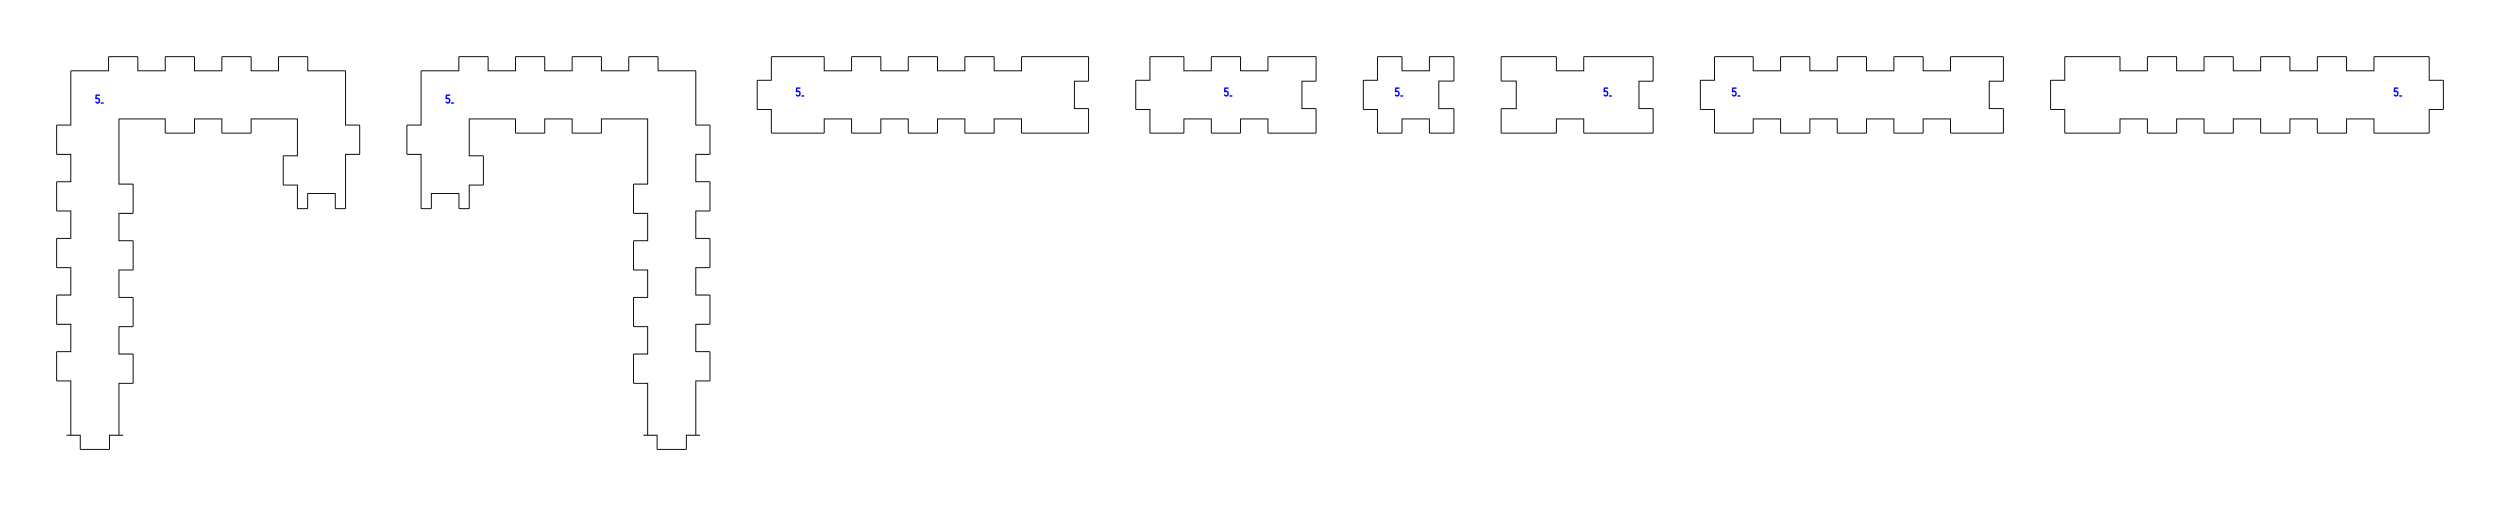
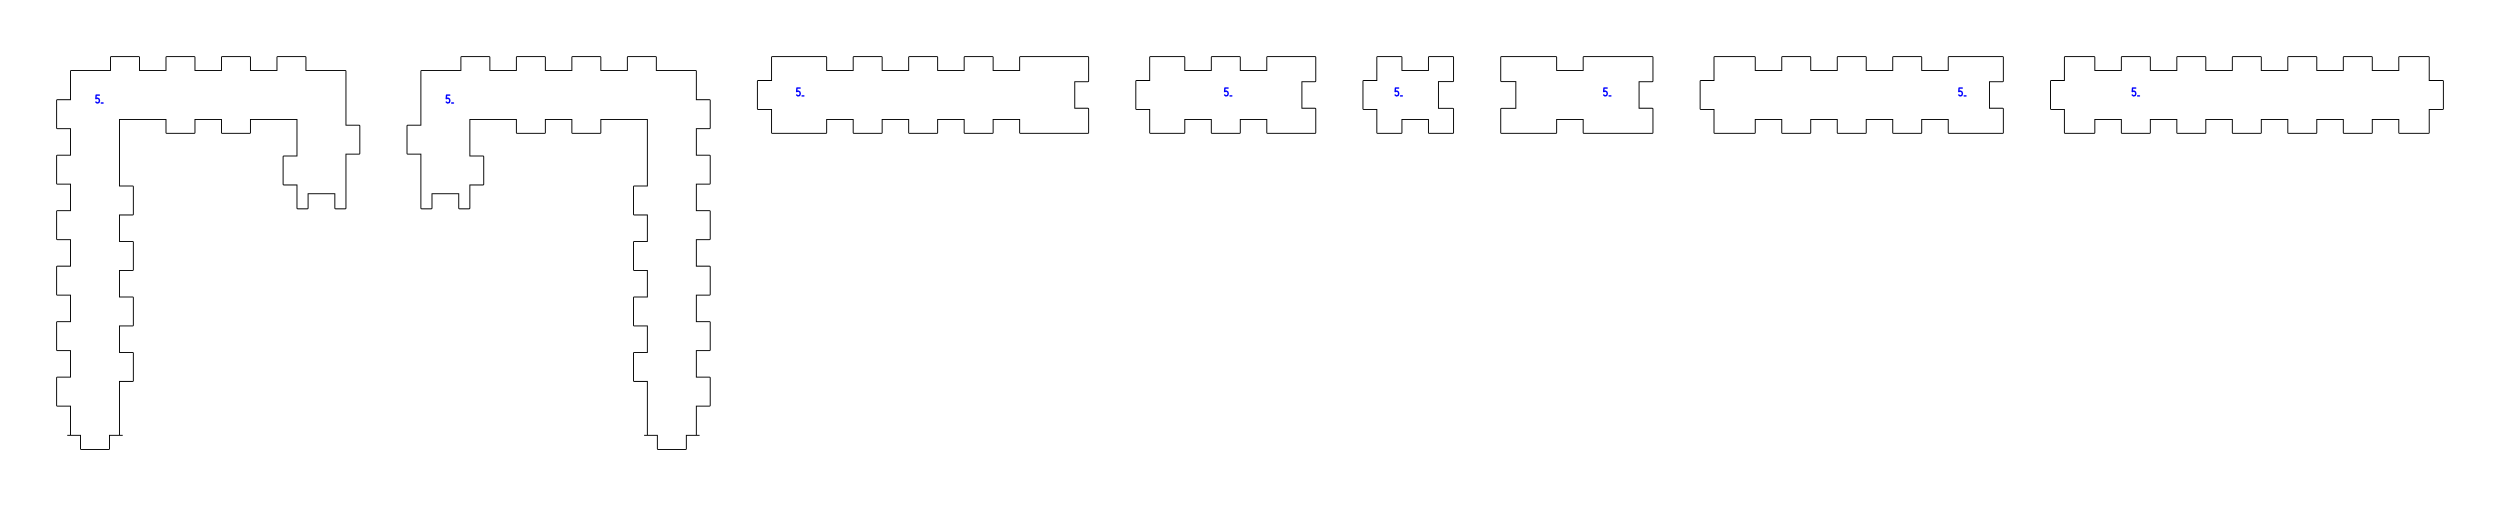
- <svg xmlns="http://www.w3.org/2000/svg" width="529.60mm" height="107.20mm" viewBox="0 0 529.60 107.20">
+ <svg xmlns="http://www.w3.org/2000/svg" width="529.84mm" height="107.26mm" viewBox="0 0 529.84 107.26">
  <g transform="translate(12.000,12.000)">
    <g transform="translate(-10.000,-10.000)">
-       <path d="M 13.100 90.200 H 12.100 H 15.000 V 93.100 C 15.000 93.155 15.045 93.200 15.100 93.200 H 21.100 C 21.155 93.200 21.200 93.155 21.200 93.100 V 90.200 H 24.100 H 23.100 C 23.155 90.200 23.200 90.155 23.200 90.100 V 79.200 H 26.100 C 26.155 79.200 26.200 79.155 26.200 79.100 V 73.100 C 26.200 73.045 26.155 73.000 26.100 73.000 H 23.200 V 67.200 H 26.100 C 26.155 67.200 26.200 67.155 26.200 67.100 V 61.100 C 26.200 61.045 26.155 61.000 26.100 61.000 H 23.200 V 55.200 H 26.100 C 26.155 55.200 26.200 55.155 26.200 55.100 V 49.100 C 26.200 49.045 26.155 49.000 26.100 49.000 H 23.200 V 43.200 H 26.100 C 26.155 43.200 26.200 43.155 26.200 43.100 V 37.100 C 26.200 37.045 26.155 37.000 26.100 37.000 H 23.200 V 26.100 V 23.200 H 26.100 H 33.000 V 26.100 C 33.000 26.155 33.045 26.200 33.100 26.200 H 39.100 C 39.155 26.200 39.200 26.155 39.200 26.100 V 23.200 H 45.000 V 26.100 C 45.000 26.155 45.045 26.200 45.100 26.200 H 51.100 C 51.155 26.200 51.200 26.155 51.200 26.100 V 23.200 H 58.100 H 61.000 V 26.100 V 31.000 H 58.100 C 58.045 31.000 58.000 31.045 58.000 31.100 V 37.100 C 58.000 37.155 58.045 37.200 58.100 37.200 H 61.000 V 42.100 C 61.000 42.155 61.045 42.200 61.100 42.200 H 63.075 C 63.130 42.200 63.175 42.155 63.175 42.100 V 41.900 V 39.000 H 66.075 H 66.125 H 69.025 V 41.900 V 42.100 C 69.025 42.155 69.070 42.200 69.125 42.200 H 71.100 C 71.155 42.200 71.200 42.155 71.200 42.100 V 30.700 H 74.100 C 74.155 30.700 74.200 30.655 74.200 30.600 V 24.600 C 74.200 24.545 74.155 24.500 74.100 24.500 H 71.200 V 13.100 C 71.200 13.045 71.155 13.000 71.100 13.000 H 63.200 V 10.100 C 63.200 10.045 63.155 10.000 63.100 10.000 H 57.100 C 57.045 10.000 57.000 10.045 57.000 10.100 V 13.000 H 51.200 V 10.100 C 51.200 10.045 51.155 10.000 51.100 10.000 H 45.100 C 45.045 10.000 45.000 10.045 45.000 10.100 V 13.000 H 39.200 V 10.100 C 39.200 10.045 39.155 10.000 39.100 10.000 H 33.100 C 33.045 10.000 33.000 10.045 33.000 10.100 V 13.000 H 27.200 V 10.100 C 27.200 10.045 27.155 10.000 27.100 10.000 H 21.100 C 21.045 10.000 21.000 10.045 21.000 10.100 V 13.000 H 13.100 C 13.045 13.000 13.000 13.045 13.000 13.100 V 24.500 H 10.100 C 10.045 24.500 10.000 24.545 10.000 24.600 V 30.600 C 10.000 30.655 10.045 30.700 10.100 30.700 H 13.000 V 36.500 H 10.100 C 10.045 36.500 10.000 36.545 10.000 36.600 V 42.600 C 10.000 42.655 10.045 42.700 10.100 42.700 H 13.000 V 48.500 H 10.100 C 10.045 48.500 10.000 48.545 10.000 48.600 V 54.600 C 10.000 54.655 10.045 54.700 10.100 54.700 H 13.000 V 60.500 H 10.100 C 10.045 60.500 10.000 60.545 10.000 60.600 V 66.600 C 10.000 66.655 10.045 66.700 10.100 66.700 H 13.000 V 72.500 H 10.100 C 10.045 72.500 10.000 72.545 10.000 72.600 V 78.600 C 10.000 78.655 10.045 78.700 10.100 78.700 H 13.000 V 90.100 C 13.000 90.155 13.045 90.200 13.100 90.200 Z" fill="none" stroke="#000000" stroke-width="0.2" />
+       <path d="M 13.070 90.260 H 12.250 H 15.060 V 93.070 V 93.130 C 15.060 93.202 15.118 93.260 15.190 93.260 H 21.070 C 21.142 93.260 21.200 93.202 21.200 93.130 V 93.070 V 90.260 H 24.010 H 23.190 C 23.262 90.260 23.320 90.202 23.320 90.130 V 78.840 H 26.130 C 26.202 78.840 26.260 78.782 26.260 78.710 V 72.830 C 26.260 72.758 26.202 72.700 26.130 72.700 H 23.320 V 67.080 H 26.130 C 26.202 67.080 26.260 67.022 26.260 66.950 V 61.070 C 26.260 60.998 26.202 60.940 26.130 60.940 H 23.320 V 55.320 H 26.130 C 26.202 55.320 26.260 55.262 26.260 55.190 V 49.310 C 26.260 49.238 26.202 49.180 26.130 49.180 H 23.320 V 43.560 H 26.130 C 26.202 43.560 26.260 43.502 26.260 43.430 V 37.550 C 26.260 37.478 26.202 37.420 26.130 37.420 H 23.320 V 26.130 V 23.320 H 26.130 H 33.180 V 26.130 C 33.180 26.202 33.238 26.260 33.310 26.260 H 39.190 C 39.262 26.260 39.320 26.202 39.320 26.130 V 23.320 H 44.940 V 26.130 C 44.940 26.202 44.998 26.260 45.070 26.260 H 50.950 C 51.022 26.260 51.080 26.202 51.080 26.130 V 23.320 H 58.130 H 60.940 V 26.130 V 31.060 H 58.130 C 58.058 31.060 58.000 31.118 58.000 31.190 V 37.070 C 58.000 37.142 58.058 37.200 58.130 37.200 H 60.940 V 42.130 C 60.940 42.202 60.998 42.260 61.070 42.260 H 63.165 C 63.237 42.260 63.295 42.202 63.295 42.130 V 41.870 V 39.060 H 66.105 H 66.155 H 68.965 V 41.870 V 42.130 C 68.965 42.202 69.023 42.260 69.095 42.260 H 71.190 C 71.262 42.260 71.320 42.202 71.320 42.130 V 30.670 H 74.130 C 74.202 30.670 74.260 30.612 74.260 30.540 V 24.660 C 74.260 24.588 74.202 24.530 74.130 24.530 H 71.320 V 13.070 C 71.320 12.998 71.262 12.940 71.190 12.940 H 62.840 V 10.130 C 62.840 10.058 62.782 10.000 62.710 10.000 H 56.830 C 56.758 10.000 56.700 10.058 56.700 10.130 V 12.940 H 51.080 V 10.130 C 51.080 10.058 51.022 10.000 50.950 10.000 H 45.070 C 44.998 10.000 44.940 10.058 44.940 10.130 V 12.940 H 39.320 V 10.130 C 39.320 10.058 39.262 10.000 39.190 10.000 H 33.310 C 33.238 10.000 33.180 10.058 33.180 10.130 V 12.940 H 27.560 V 10.130 C 27.560 10.058 27.502 10.000 27.430 10.000 H 21.550 C 21.478 10.000 21.420 10.058 21.420 10.130 V 12.940 H 13.070 C 12.998 12.940 12.940 12.998 12.940 13.070 V 19.130 H 10.130 C 10.058 19.130 10.000 19.188 10.000 19.260 V 25.140 C 10.000 25.212 10.058 25.270 10.130 25.270 H 12.940 V 30.890 H 10.130 C 10.058 30.890 10.000 30.948 10.000 31.020 V 36.900 C 10.000 36.972 10.058 37.030 10.130 37.030 H 12.940 V 42.650 H 10.130 C 10.058 42.650 10.000 42.708 10.000 42.780 V 48.660 C 10.000 48.732 10.058 48.790 10.130 48.790 H 12.940 V 54.410 H 10.130 C 10.058 54.410 10.000 54.468 10.000 54.540 V 60.420 C 10.000 60.492 10.058 60.550 10.130 60.550 H 12.940 V 66.170 H 10.130 C 10.058 66.170 10.000 66.228 10.000 66.300 V 72.180 C 10.000 72.252 10.058 72.310 10.130 72.310 H 12.940 V 77.930 H 10.130 C 10.058 77.930 10.000 77.988 10.000 78.060 V 83.940 C 10.000 84.012 10.058 84.070 10.130 84.070 H 12.940 V 90.130 C 12.940 90.202 12.998 90.260 13.070 90.260 Z" fill="none" stroke="#000000" stroke-width="0.2" />
    </g>
    <g transform="translate(8.17,9.83)">
      <polyline points="0.88,-1.67 0.21,-1.67 0.15,-0.92 0.52,-1.03 0.83,-0.83 0.91,-0.47 0.78,-0.10 0.41,0.00 0.15,-0.20" fill="none" stroke="#0000ff" stroke-width="0.3" stroke-linecap="round" stroke-linejoin="round" />
      <polyline points="1.30,0.00 1.67,0.00" fill="none" stroke="#0000ff" stroke-width="0.3" stroke-linecap="round" stroke-linejoin="round" />
    </g>
  </g>
-   <g transform="translate(86.200,12.000)">
-     <g transform="translate(-75.700,-10.000)">
-       <path d="M 136.800 90.200 H 137.800 H 134.900 V 93.100 C 134.900 93.155 134.855 93.200 134.800 93.200 H 128.800 C 128.745 93.200 128.700 93.155 128.700 93.100 V 90.200 H 125.800 H 126.800 C 126.745 90.200 126.700 90.155 126.700 90.100 V 79.200 H 123.800 C 123.745 79.200 123.700 79.155 123.700 79.100 V 73.100 C 123.700 73.045 123.745 73.000 123.800 73.000 H 126.700 V 67.200 H 123.800 C 123.745 67.200 123.700 67.155 123.700 67.100 V 61.100 C 123.700 61.045 123.745 61.000 123.800 61.000 H 126.700 V 55.200 H 123.800 C 123.745 55.200 123.700 55.155 123.700 55.100 V 49.100 C 123.700 49.045 123.745 49.000 123.800 49.000 H 126.700 V 43.200 H 123.800 C 123.745 43.200 123.700 43.155 123.700 43.100 V 37.100 C 123.700 37.045 123.745 37.000 123.800 37.000 H 126.700 V 26.100 V 23.200 H 123.800 H 116.900 V 26.100 C 116.900 26.155 116.855 26.200 116.800 26.200 H 110.800 C 110.745 26.200 110.700 26.155 110.700 26.100 V 23.200 H 104.900 V 26.100 C 104.900 26.155 104.855 26.200 104.800 26.200 H 98.800 C 98.745 26.200 98.700 26.155 98.700 26.100 V 23.200 H 91.800 H 88.900 V 26.100 V 31.000 H 91.800 C 91.855 31.000 91.900 31.045 91.900 31.100 V 37.100 C 91.900 37.155 91.855 37.200 91.800 37.200 H 88.900 V 42.100 C 88.900 42.155 88.855 42.200 88.800 42.200 H 86.825 C 86.770 42.200 86.725 42.155 86.725 42.100 V 41.900 V 39.000 H 83.825 H 83.775 H 80.875 V 41.900 V 42.100 C 80.875 42.155 80.830 42.200 80.775 42.200 H 78.800 C 78.745 42.200 78.700 42.155 78.700 42.100 V 30.700 H 75.800 C 75.745 30.700 75.700 30.655 75.700 30.600 V 24.600 C 75.700 24.545 75.745 24.500 75.800 24.500 H 78.700 V 13.100 C 78.700 13.045 78.745 13.000 78.800 13.000 H 86.700 V 10.100 C 86.700 10.045 86.745 10.000 86.800 10.000 H 92.800 C 92.855 10.000 92.900 10.045 92.900 10.100 V 13.000 H 98.700 V 10.100 C 98.700 10.045 98.745 10.000 98.800 10.000 H 104.800 C 104.855 10.000 104.900 10.045 104.900 10.100 V 13.000 H 110.700 V 10.100 C 110.700 10.045 110.745 10.000 110.800 10.000 H 116.800 C 116.855 10.000 116.900 10.045 116.900 10.100 V 13.000 H 122.700 V 10.100 C 122.700 10.045 122.745 10.000 122.800 10.000 H 128.800 C 128.855 10.000 128.900 10.045 128.900 10.100 V 13.000 H 136.800 C 136.855 13.000 136.900 13.045 136.900 13.100 V 24.500 H 139.800 C 139.855 24.500 139.900 24.545 139.900 24.600 V 30.600 C 139.900 30.655 139.855 30.700 139.800 30.700 H 136.900 V 36.500 H 139.800 C 139.855 36.500 139.900 36.545 139.900 36.600 V 42.600 C 139.900 42.655 139.855 42.700 139.800 42.700 H 136.900 V 48.500 H 139.800 C 139.855 48.500 139.900 48.545 139.900 48.600 V 54.600 C 139.900 54.655 139.855 54.700 139.800 54.700 H 136.900 V 60.500 H 139.800 C 139.855 60.500 139.900 60.545 139.900 60.600 V 66.600 C 139.900 66.655 139.855 66.700 139.800 66.700 H 136.900 V 72.500 H 139.800 C 139.855 72.500 139.900 72.545 139.900 72.600 V 78.600 C 139.900 78.655 139.855 78.700 139.800 78.700 H 136.900 V 90.100 C 136.900 90.155 136.855 90.200 136.800 90.200 Z" fill="none" stroke="#000000" stroke-width="0.2" />
+   <g transform="translate(86.260,12.000)">
+     <g transform="translate(-75.730,-10.000)">
+       <path d="M 136.920 90.260 H 137.740 H 134.930 V 93.070 V 93.130 C 134.930 93.202 134.872 93.260 134.800 93.260 H 128.920 C 128.848 93.260 128.790 93.202 128.790 93.130 V 93.070 V 90.260 H 125.980 H 126.800 C 126.728 90.260 126.670 90.202 126.670 90.130 V 78.840 H 123.860 C 123.788 78.840 123.730 78.782 123.730 78.710 V 72.830 C 123.730 72.758 123.788 72.700 123.860 72.700 H 126.670 V 67.080 H 123.860 C 123.788 67.080 123.730 67.022 123.730 66.950 V 61.070 C 123.730 60.998 123.788 60.940 123.860 60.940 H 126.670 V 55.320 H 123.860 C 123.788 55.320 123.730 55.262 123.730 55.190 V 49.310 C 123.730 49.238 123.788 49.180 123.860 49.180 H 126.670 V 43.560 H 123.860 C 123.788 43.560 123.730 43.502 123.730 43.430 V 37.550 C 123.730 37.478 123.788 37.420 123.860 37.420 H 126.670 V 26.130 V 23.320 H 123.860 H 116.810 V 26.130 C 116.810 26.202 116.752 26.260 116.680 26.260 H 110.800 C 110.728 26.260 110.670 26.202 110.670 26.130 V 23.320 H 105.050 V 26.130 C 105.050 26.202 104.992 26.260 104.920 26.260 H 99.040 C 98.968 26.260 98.910 26.202 98.910 26.130 V 23.320 H 91.860 H 89.050 V 26.130 V 31.060 H 91.860 C 91.932 31.060 91.990 31.118 91.990 31.190 V 37.070 C 91.990 37.142 91.932 37.200 91.860 37.200 H 89.050 V 42.130 C 89.050 42.202 88.992 42.260 88.920 42.260 H 86.825 C 86.753 42.260 86.695 42.202 86.695 42.130 V 41.870 V 39.060 H 83.885 H 83.835 H 81.025 V 41.870 V 42.130 C 81.025 42.202 80.967 42.260 80.895 42.260 H 78.800 C 78.728 42.260 78.670 42.202 78.670 42.130 V 30.670 H 75.860 C 75.788 30.670 75.730 30.612 75.730 30.540 V 24.660 C 75.730 24.588 75.788 24.530 75.860 24.530 H 78.670 V 13.070 C 78.670 12.998 78.728 12.940 78.800 12.940 H 87.150 V 10.130 C 87.150 10.058 87.208 10.000 87.280 10.000 H 93.160 C 93.232 10.000 93.290 10.058 93.290 10.130 V 12.940 H 98.910 V 10.130 C 98.910 10.058 98.968 10.000 99.040 10.000 H 104.920 C 104.992 10.000 105.050 10.058 105.050 10.130 V 12.940 H 110.670 V 10.130 C 110.670 10.058 110.728 10.000 110.800 10.000 H 116.680 C 116.752 10.000 116.810 10.058 116.810 10.130 V 12.940 H 122.430 V 10.130 C 122.430 10.058 122.488 10.000 122.560 10.000 H 128.440 C 128.512 10.000 128.570 10.058 128.570 10.130 V 12.940 H 136.920 C 136.992 12.940 137.050 12.998 137.050 13.070 V 19.130 H 139.860 C 139.932 19.130 139.990 19.188 139.990 19.260 V 25.140 C 139.990 25.212 139.932 25.270 139.860 25.270 H 137.050 V 30.890 H 139.860 C 139.932 30.890 139.990 30.948 139.990 31.020 V 36.900 C 139.990 36.972 139.932 37.030 139.860 37.030 H 137.050 V 42.650 H 139.860 C 139.932 42.650 139.990 42.708 139.990 42.780 V 48.660 C 139.990 48.732 139.932 48.790 139.860 48.790 H 137.050 V 54.410 H 139.860 C 139.932 54.410 139.990 54.468 139.990 54.540 V 60.420 C 139.990 60.492 139.932 60.550 139.860 60.550 H 137.050 V 66.170 H 139.860 C 139.932 66.170 139.990 66.228 139.990 66.300 V 72.180 C 139.990 72.252 139.932 72.310 139.860 72.310 H 137.050 V 77.930 H 139.860 C 139.932 77.930 139.990 77.988 139.990 78.060 V 83.940 C 139.990 84.012 139.932 84.070 139.860 84.070 H 137.050 V 90.130 C 137.050 90.202 136.992 90.260 136.920 90.260 Z" fill="none" stroke="#000000" stroke-width="0.2" />
    </g>
    <g transform="translate(8.17,9.83)">
      <polyline points="0.88,-1.67 0.21,-1.67 0.15,-0.92 0.52,-1.03 0.83,-0.83 0.91,-0.47 0.78,-0.10 0.41,0.00 0.15,-0.20" fill="none" stroke="#0000ff" stroke-width="0.3" stroke-linecap="round" stroke-linejoin="round" />
      <polyline points="1.30,0.00 1.67,0.00" fill="none" stroke="#0000ff" stroke-width="0.3" stroke-linecap="round" stroke-linejoin="round" />
    </g>
  </g>
-   <g transform="translate(160.400,12.000)">
-     <g transform="translate(-142.250,-77.850)">
-       <path d="M 145.350 94.050 H 156.350 C 156.405 94.050 156.450 94.005 156.450 93.950 V 91.050 H 162.250 V 93.950 C 162.250 94.005 162.295 94.050 162.350 94.050 H 168.350 C 168.405 94.050 168.450 94.005 168.450 93.950 V 91.050 H 174.250 V 93.950 C 174.250 94.005 174.295 94.050 174.350 94.050 H 180.350 C 180.405 94.050 180.450 94.005 180.450 93.950 V 91.050 H 186.250 V 93.950 C 186.250 94.005 186.295 94.050 186.350 94.050 H 192.350 C 192.405 94.050 192.450 94.005 192.450 93.950 V 91.050 H 198.250 V 93.950 C 198.250 94.005 198.295 94.050 198.350 94.050 H 209.350 H 212.350 C 212.405 94.050 212.450 94.005 212.450 93.950 V 90.950 V 88.950 C 212.450 88.895 212.405 88.850 212.350 88.850 H 209.450 V 83.050 H 212.350 C 212.405 83.050 212.450 83.005 212.450 82.950 V 80.950 V 77.950 C 212.450 77.895 212.405 77.850 212.350 77.850 H 209.350 H 198.350 C 198.295 77.850 198.250 77.895 198.250 77.950 V 80.850 H 192.450 V 77.950 C 192.450 77.895 192.405 77.850 192.350 77.850 H 186.350 C 186.295 77.850 186.250 77.895 186.250 77.950 V 80.850 H 180.450 V 77.950 C 180.450 77.895 180.405 77.850 180.350 77.850 H 174.350 C 174.295 77.850 174.250 77.895 174.250 77.950 V 80.850 H 168.450 V 77.950 C 168.450 77.895 168.405 77.850 168.350 77.850 H 162.350 C 162.295 77.850 162.250 77.895 162.250 77.950 V 80.850 H 156.450 V 77.950 C 156.450 77.895 156.405 77.850 156.350 77.850 H 145.350 C 145.295 77.850 145.250 77.895 145.250 77.950 V 80.950 V 82.850 H 142.350 C 142.295 82.850 142.250 82.895 142.250 82.950 V 88.950 C 142.250 89.005 142.295 89.050 142.350 89.050 H 145.250 V 90.950 V 93.950 C 145.250 94.005 145.295 94.050 145.350 94.050 Z" fill="none" stroke="#000000" stroke-width="0.2" />
+   <g transform="translate(160.520,12.000)">
+     <g transform="translate(-142.325,-77.865)">
+       <path d="M 145.455 94.125 H 156.875 C 156.947 94.125 157.005 94.067 157.005 93.995 V 91.185 H 162.625 V 93.995 C 162.625 94.067 162.683 94.125 162.755 94.125 H 168.635 C 168.707 94.125 168.765 94.067 168.765 93.995 V 91.185 H 174.385 V 93.995 C 174.385 94.067 174.443 94.125 174.515 94.125 H 180.395 C 180.467 94.125 180.525 94.067 180.525 93.995 V 91.185 H 186.145 V 93.995 C 186.145 94.067 186.203 94.125 186.275 94.125 H 192.155 C 192.227 94.125 192.285 94.067 192.285 93.995 V 91.185 H 197.905 V 93.995 C 197.905 94.067 197.963 94.125 198.035 94.125 H 209.455 H 212.395 C 212.467 94.125 212.525 94.067 212.525 93.995 V 91.055 V 88.935 C 212.525 88.863 212.467 88.805 212.395 88.805 H 209.585 V 83.185 H 212.395 C 212.467 83.185 212.525 83.127 212.525 83.055 V 80.935 V 77.995 C 212.525 77.923 212.467 77.865 212.395 77.865 H 209.455 H 198.035 C 197.963 77.865 197.905 77.923 197.905 77.995 V 80.805 H 192.285 V 77.995 C 192.285 77.923 192.227 77.865 192.155 77.865 H 186.275 C 186.203 77.865 186.145 77.923 186.145 77.995 V 80.805 H 180.525 V 77.995 C 180.525 77.923 180.467 77.865 180.395 77.865 H 174.515 C 174.443 77.865 174.385 77.923 174.385 77.995 V 80.805 H 168.765 V 77.995 C 168.765 77.923 168.707 77.865 168.635 77.865 H 162.755 C 162.683 77.865 162.625 77.923 162.625 77.995 V 80.805 H 157.005 V 77.995 C 157.005 77.923 156.947 77.865 156.875 77.865 H 145.455 C 145.383 77.865 145.325 77.923 145.325 77.995 V 80.935 V 82.925 H 142.455 C 142.383 82.925 142.325 82.983 142.325 83.055 V 88.935 C 142.325 89.007 142.383 89.065 142.455 89.065 H 145.325 V 91.055 V 93.995 C 145.325 94.067 145.383 94.125 145.455 94.125 Z" fill="none" stroke="#000000" stroke-width="0.2" />
    </g>
    <g transform="translate(8.17,8.33)">
      <polyline points="0.88,-1.67 0.21,-1.67 0.15,-0.92 0.52,-1.03 0.83,-0.83 0.91,-0.47 0.78,-0.10 0.41,0.00 0.15,-0.20" fill="none" stroke="#0000ff" stroke-width="0.3" stroke-linecap="round" stroke-linejoin="round" />
      <polyline points="1.30,0.00 1.67,0.00" fill="none" stroke="#0000ff" stroke-width="0.3" stroke-linecap="round" stroke-linejoin="round" />
    </g>
  </g>
-   <g transform="translate(240.600,12.000)">
-     <g transform="translate(-215.650,-77.850)">
-       <path d="M 218.750 94.050 H 225.750 C 225.805 94.050 225.850 94.005 225.850 93.950 V 91.050 H 231.650 V 93.950 C 231.650 94.005 231.695 94.050 231.750 94.050 H 237.750 C 237.805 94.050 237.850 94.005 237.850 93.950 V 91.050 H 243.650 V 93.950 C 243.650 94.005 243.695 94.050 243.750 94.050 H 250.750 H 253.750 C 253.805 94.050 253.850 94.005 253.850 93.950 V 90.950 V 88.950 C 253.850 88.895 253.805 88.850 253.750 88.850 H 250.850 V 83.050 H 253.750 C 253.805 83.050 253.850 83.005 253.850 82.950 V 80.950 V 77.950 C 253.850 77.895 253.805 77.850 253.750 77.850 H 250.750 H 243.750 C 243.695 77.850 243.650 77.895 243.650 77.950 V 80.850 H 237.850 V 77.950 C 237.850 77.895 237.805 77.850 237.750 77.850 H 231.750 C 231.695 77.850 231.650 77.895 231.650 77.950 V 80.850 H 225.850 V 77.950 C 225.850 77.895 225.805 77.850 225.750 77.850 H 218.750 C 218.695 77.850 218.650 77.895 218.650 77.950 V 80.950 V 82.850 H 215.750 C 215.695 82.850 215.650 82.895 215.650 82.950 V 88.950 C 215.650 89.005 215.695 89.050 215.750 89.050 H 218.650 V 90.950 V 93.950 C 218.650 94.005 218.695 94.050 218.750 94.050 Z" fill="none" stroke="#000000" stroke-width="0.2" />
+   <g transform="translate(240.720,12.000)">
+     <g transform="translate(-215.725,-77.865)">
+       <path d="M 218.795 94.125 H 225.975 C 226.047 94.125 226.105 94.067 226.105 93.995 V 91.185 H 231.725 V 93.995 C 231.725 94.067 231.783 94.125 231.855 94.125 H 237.735 C 237.807 94.125 237.865 94.067 237.865 93.995 V 91.185 H 243.485 V 93.995 C 243.485 94.067 243.543 94.125 243.615 94.125 H 250.795 H 253.735 C 253.807 94.125 253.865 94.067 253.865 93.995 V 91.055 V 88.935 C 253.865 88.863 253.807 88.805 253.735 88.805 H 250.925 V 83.185 H 253.735 C 253.807 83.185 253.865 83.127 253.865 83.055 V 80.935 V 77.995 C 253.865 77.923 253.807 77.865 253.735 77.865 H 250.795 H 243.615 C 243.543 77.865 243.485 77.923 243.485 77.995 V 80.805 H 237.865 V 77.995 C 237.865 77.923 237.807 77.865 237.735 77.865 H 231.855 C 231.783 77.865 231.725 77.923 231.725 77.995 V 80.805 H 226.105 V 77.995 C 226.105 77.923 226.047 77.865 225.975 77.865 H 218.795 C 218.723 77.865 218.665 77.923 218.665 77.995 V 80.935 V 82.925 H 215.855 C 215.783 82.925 215.725 82.983 215.725 83.055 V 88.935 C 215.725 89.007 215.783 89.065 215.855 89.065 H 218.665 V 91.055 V 93.995 C 218.665 94.067 218.723 94.125 218.795 94.125 Z" fill="none" stroke="#000000" stroke-width="0.2" />
    </g>
    <g transform="translate(18.67,8.33)">
      <polyline points="0.88,-1.67 0.21,-1.67 0.15,-0.92 0.52,-1.03 0.83,-0.83 0.91,-0.47 0.78,-0.10 0.41,0.00 0.15,-0.20" fill="none" stroke="#0000ff" stroke-width="0.3" stroke-linecap="round" stroke-linejoin="round" />
      <polyline points="1.30,0.00 1.67,0.00" fill="none" stroke="#0000ff" stroke-width="0.3" stroke-linecap="round" stroke-linejoin="round" />
    </g>
  </g>
-   <g transform="translate(288.800,12.000)">
-     <g transform="translate(-257.050,-77.850)">
-       <path d="M 260.150 94.050 H 265.150 C 265.205 94.050 265.250 94.005 265.250 93.950 V 91.050 H 271.050 V 93.950 C 271.050 94.005 271.095 94.050 271.150 94.050 H 276.150 C 276.205 94.050 276.250 94.005 276.250 93.950 V 90.950 V 88.975 C 276.250 88.920 276.205 88.875 276.150 88.875 H 273.050 V 83.025 H 276.150 C 276.205 83.025 276.250 82.980 276.250 82.925 V 80.950 V 77.950 C 276.250 77.895 276.205 77.850 276.150 77.850 H 271.150 C 271.095 77.850 271.050 77.895 271.050 77.950 V 80.850 H 265.250 V 77.950 C 265.250 77.895 265.205 77.850 265.150 77.850 H 260.150 C 260.095 77.850 260.050 77.895 260.050 77.950 V 80.950 V 82.850 H 257.150 C 257.095 82.850 257.050 82.895 257.050 82.950 V 88.950 C 257.050 89.005 257.095 89.050 257.150 89.050 H 260.050 V 90.950 V 93.950 C 260.050 94.005 260.095 94.050 260.150 94.050 Z" fill="none" stroke="#000000" stroke-width="0.2" />
+   <g transform="translate(288.860,12.000)">
+     <g transform="translate(-257.065,-77.865)">
+       <path d="M 260.135 94.125 H 265.195 C 265.267 94.125 265.325 94.067 265.325 93.995 V 91.185 H 270.945 V 93.995 C 270.945 94.067 271.003 94.125 271.075 94.125 H 276.135 C 276.207 94.125 276.265 94.067 276.265 93.995 V 91.055 V 88.960 C 276.265 88.888 276.207 88.830 276.135 88.830 H 273.065 V 83.160 H 276.135 C 276.207 83.160 276.265 83.102 276.265 83.030 V 80.935 V 77.995 C 276.265 77.923 276.207 77.865 276.135 77.865 H 271.075 C 271.003 77.865 270.945 77.923 270.945 77.995 V 80.805 H 265.325 V 77.995 C 265.325 77.923 265.267 77.865 265.195 77.865 H 260.135 C 260.063 77.865 260.005 77.923 260.005 77.995 V 80.935 V 82.925 H 257.195 C 257.123 82.925 257.065 82.983 257.065 83.055 V 88.935 C 257.065 89.007 257.123 89.065 257.195 89.065 H 260.005 V 91.055 V 93.995 C 260.005 94.067 260.063 94.125 260.135 94.125 Z" fill="none" stroke="#000000" stroke-width="0.2" />
    </g>
    <g transform="translate(6.67,8.33)">
      <polyline points="0.88,-1.67 0.21,-1.67 0.15,-0.92 0.52,-1.03 0.83,-0.83 0.91,-0.47 0.78,-0.10 0.41,0.00 0.15,-0.20" fill="none" stroke="#0000ff" stroke-width="0.3" stroke-linecap="round" stroke-linejoin="round" />
      <polyline points="1.30,0.00 1.67,0.00" fill="none" stroke="#0000ff" stroke-width="0.3" stroke-linecap="round" stroke-linejoin="round" />
    </g>
  </g>
-   <g transform="translate(318.000,12.000)">
-     <g transform="translate(-279.450,-77.850)">
-       <path d="M 279.550 94.050 H 291.050 C 291.105 94.050 291.150 94.005 291.150 93.950 V 91.050 H 296.950 V 93.950 C 296.950 94.005 296.995 94.050 297.050 94.050 H 308.550 H 311.550 C 311.605 94.050 311.650 94.005 311.650 93.950 V 90.950 V 88.950 C 311.650 88.895 311.605 88.850 311.550 88.850 H 308.650 V 83.050 H 311.550 C 311.605 83.050 311.650 83.005 311.650 82.950 V 80.950 V 77.950 C 311.650 77.895 311.605 77.850 311.550 77.850 H 308.550 H 297.050 C 296.995 77.850 296.950 77.895 296.950 77.950 V 80.850 H 291.150 V 77.950 C 291.150 77.895 291.105 77.850 291.050 77.850 H 279.550 C 279.495 77.850 279.450 77.895 279.450 77.950 V 80.950 V 82.925 C 279.450 82.980 279.495 83.025 279.550 83.025 H 282.650 V 88.875 H 279.550 C 279.495 88.875 279.450 88.920 279.450 88.975 V 90.950 V 93.950 C 279.450 94.005 279.495 94.050 279.550 94.050 Z" fill="none" stroke="#000000" stroke-width="0.2" />
+   <g transform="translate(318.060,12.000)">
+     <g transform="translate(-279.465,-77.865)">
+       <path d="M 279.595 94.125 H 291.185 C 291.257 94.125 291.315 94.067 291.315 93.995 V 91.185 H 296.935 V 93.995 C 296.935 94.067 296.993 94.125 297.065 94.125 H 308.655 H 311.595 C 311.667 94.125 311.725 94.067 311.725 93.995 V 91.055 V 88.935 C 311.725 88.863 311.667 88.805 311.595 88.805 H 308.785 V 83.185 H 311.595 C 311.667 83.185 311.725 83.127 311.725 83.055 V 80.935 V 77.995 C 311.725 77.923 311.667 77.865 311.595 77.865 H 308.655 H 297.065 C 296.993 77.865 296.935 77.923 296.935 77.995 V 80.805 H 291.315 V 77.995 C 291.315 77.923 291.257 77.865 291.185 77.865 H 279.595 C 279.523 77.865 279.465 77.923 279.465 77.995 V 80.935 V 83.030 C 279.465 83.102 279.523 83.160 279.595 83.160 H 282.665 V 88.830 H 279.595 C 279.523 88.830 279.465 88.888 279.465 88.960 V 91.055 V 93.995 C 279.465 94.067 279.523 94.125 279.595 94.125 Z" fill="none" stroke="#000000" stroke-width="0.2" />
    </g>
    <g transform="translate(21.67,8.33)">
      <polyline points="0.88,-1.67 0.21,-1.67 0.15,-0.92 0.52,-1.03 0.83,-0.83 0.91,-0.47 0.78,-0.10 0.41,0.00 0.15,-0.20" fill="none" stroke="#0000ff" stroke-width="0.3" stroke-linecap="round" stroke-linejoin="round" />
      <polyline points="1.30,0.00 1.67,0.00" fill="none" stroke="#0000ff" stroke-width="0.3" stroke-linecap="round" stroke-linejoin="round" />
    </g>
  </g>
-   <g transform="translate(360.200,12.000)">
-     <g transform="translate(-314.850,-77.850)">
-       <path d="M 317.950 94.050 H 325.950 C 326.005 94.050 326.050 94.005 326.050 93.950 V 91.050 H 331.850 V 93.950 C 331.850 94.005 331.895 94.050 331.950 94.050 H 337.950 C 338.005 94.050 338.050 94.005 338.050 93.950 V 91.050 H 343.850 V 93.950 C 343.850 94.005 343.895 94.050 343.950 94.050 H 349.950 C 350.005 94.050 350.050 94.005 350.050 93.950 V 91.050 H 355.850 V 93.950 C 355.850 94.005 355.895 94.050 355.950 94.050 H 361.950 C 362.005 94.050 362.050 94.005 362.050 93.950 V 91.050 H 367.850 V 93.950 C 367.850 94.005 367.895 94.050 367.950 94.050 H 375.950 H 378.950 C 379.005 94.050 379.050 94.005 379.050 93.950 V 90.950 V 88.950 C 379.050 88.895 379.005 88.850 378.950 88.850 H 376.050 V 83.050 H 378.950 C 379.005 83.050 379.050 83.005 379.050 82.950 V 80.950 V 77.950 C 379.050 77.895 379.005 77.850 378.950 77.850 H 375.950 H 367.950 C 367.895 77.850 367.850 77.895 367.850 77.950 V 80.850 H 362.050 V 77.950 C 362.050 77.895 362.005 77.850 361.950 77.850 H 355.950 C 355.895 77.850 355.850 77.895 355.850 77.950 V 80.850 H 350.050 V 77.950 C 350.050 77.895 350.005 77.850 349.950 77.850 H 343.950 C 343.895 77.850 343.850 77.895 343.850 77.950 V 80.850 H 338.050 V 77.950 C 338.050 77.895 338.005 77.850 337.950 77.850 H 331.950 C 331.895 77.850 331.850 77.895 331.850 77.950 V 80.850 H 326.050 V 77.950 C 326.050 77.895 326.005 77.850 325.950 77.850 H 317.950 C 317.895 77.850 317.850 77.895 317.850 77.950 V 80.950 V 82.850 H 314.950 C 314.895 82.850 314.850 82.895 314.850 82.950 V 88.950 C 314.850 89.005 314.895 89.050 314.950 89.050 H 317.850 V 90.950 V 93.950 C 317.850 94.005 317.895 94.050 317.950 94.050 Z" fill="none" stroke="#000000" stroke-width="0.2" />
+   <g transform="translate(360.320,12.000)">
+     <g transform="translate(-314.925,-77.865)">
+       <path d="M 317.995 94.125 H 326.475 C 326.547 94.125 326.605 94.067 326.605 93.995 V 91.185 H 332.225 V 93.995 C 332.225 94.067 332.283 94.125 332.355 94.125 H 338.235 C 338.307 94.125 338.365 94.067 338.365 93.995 V 91.185 H 343.985 V 93.995 C 343.985 94.067 344.043 94.125 344.115 94.125 H 349.995 C 350.067 94.125 350.125 94.067 350.125 93.995 V 91.185 H 355.745 V 93.995 C 355.745 94.067 355.803 94.125 355.875 94.125 H 361.755 C 361.827 94.125 361.885 94.067 361.885 93.995 V 91.185 H 367.505 V 93.995 C 367.505 94.067 367.563 94.125 367.635 94.125 H 376.115 H 379.055 C 379.127 94.125 379.185 94.067 379.185 93.995 V 91.055 V 88.935 C 379.185 88.863 379.127 88.805 379.055 88.805 H 376.245 V 83.185 H 379.055 C 379.127 83.185 379.185 83.127 379.185 83.055 V 80.935 V 77.995 C 379.185 77.923 379.127 77.865 379.055 77.865 H 376.115 H 367.635 C 367.563 77.865 367.505 77.923 367.505 77.995 V 80.805 H 361.885 V 77.995 C 361.885 77.923 361.827 77.865 361.755 77.865 H 355.875 C 355.803 77.865 355.745 77.923 355.745 77.995 V 80.805 H 350.125 V 77.995 C 350.125 77.923 350.067 77.865 349.995 77.865 H 344.115 C 344.043 77.865 343.985 77.923 343.985 77.995 V 80.805 H 338.365 V 77.995 C 338.365 77.923 338.307 77.865 338.235 77.865 H 332.355 C 332.283 77.865 332.225 77.923 332.225 77.995 V 80.805 H 326.605 V 77.995 C 326.605 77.923 326.547 77.865 326.475 77.865 H 317.995 C 317.923 77.865 317.865 77.923 317.865 77.995 V 80.935 V 82.925 H 315.055 C 314.983 82.925 314.925 82.983 314.925 83.055 V 88.935 C 314.925 89.007 314.983 89.065 315.055 89.065 H 317.865 V 91.055 V 93.995 C 317.865 94.067 317.923 94.125 317.995 94.125 Z" fill="none" stroke="#000000" stroke-width="0.2" />
    </g>
-     <g transform="translate(6.67,8.33)">
+     <g transform="translate(54.67,8.33)">
      <polyline points="0.88,-1.67 0.21,-1.67 0.15,-0.92 0.52,-1.03 0.83,-0.83 0.91,-0.47 0.78,-0.10 0.41,0.00 0.15,-0.20" fill="none" stroke="#0000ff" stroke-width="0.3" stroke-linecap="round" stroke-linejoin="round" />
      <polyline points="1.30,0.00 1.67,0.00" fill="none" stroke="#0000ff" stroke-width="0.3" stroke-linecap="round" stroke-linejoin="round" />
    </g>
  </g>
-   <g transform="translate(434.400,12.000)">
-     <g transform="translate(-382.250,-77.850)">
-       <path d="M 385.350 94.050 H 396.850 C 396.905 94.050 396.950 94.005 396.950 93.950 V 91.050 H 402.750 V 93.950 C 402.750 94.005 402.795 94.050 402.850 94.050 H 408.850 C 408.905 94.050 408.950 94.005 408.950 93.950 V 91.050 H 414.750 V 93.950 C 414.750 94.005 414.795 94.050 414.850 94.050 H 420.850 C 420.905 94.050 420.950 94.005 420.950 93.950 V 91.050 H 426.750 V 93.950 C 426.750 94.005 426.795 94.050 426.850 94.050 H 432.850 C 432.905 94.050 432.950 94.005 432.950 93.950 V 91.050 H 438.750 V 93.950 C 438.750 94.005 438.795 94.050 438.850 94.050 H 444.850 C 444.905 94.050 444.950 94.005 444.950 93.950 V 91.050 H 450.750 V 93.950 C 450.750 94.005 450.795 94.050 450.850 94.050 H 462.350 C 462.405 94.050 462.450 94.005 462.450 93.950 V 90.950 V 89.050 H 465.350 C 465.405 89.050 465.450 89.005 465.450 88.950 V 82.950 C 465.450 82.895 465.405 82.850 465.350 82.850 H 462.450 V 80.950 V 77.950 C 462.450 77.895 462.405 77.850 462.350 77.850 H 450.850 C 450.795 77.850 450.750 77.895 450.750 77.950 V 80.850 H 444.950 V 77.950 C 444.950 77.895 444.905 77.850 444.850 77.850 H 438.850 C 438.795 77.850 438.750 77.895 438.750 77.950 V 80.850 H 432.950 V 77.950 C 432.950 77.895 432.905 77.850 432.850 77.850 H 426.850 C 426.795 77.850 426.750 77.895 426.750 77.950 V 80.850 H 420.950 V 77.950 C 420.950 77.895 420.905 77.850 420.850 77.850 H 414.850 C 414.795 77.850 414.750 77.895 414.750 77.950 V 80.850 H 408.950 V 77.950 C 408.950 77.895 408.905 77.850 408.850 77.850 H 402.850 C 402.795 77.850 402.750 77.895 402.750 77.950 V 80.850 H 396.950 V 77.950 C 396.950 77.895 396.905 77.850 396.850 77.850 H 385.350 C 385.295 77.850 385.250 77.895 385.250 77.950 V 80.950 V 82.850 H 382.350 C 382.295 82.850 382.250 82.895 382.250 82.950 V 88.950 C 382.250 89.005 382.295 89.050 382.350 89.050 H 385.250 V 90.950 V 93.950 C 385.250 94.005 385.295 94.050 385.350 94.050 Z" fill="none" stroke="#000000" stroke-width="0.2" />
+   <g transform="translate(434.580,12.000)">
+     <g transform="translate(-382.385,-77.865)">
+       <path d="M 385.455 94.125 H 391.645 C 391.717 94.125 391.775 94.067 391.775 93.995 V 91.185 H 397.395 V 93.995 C 397.395 94.067 397.453 94.125 397.525 94.125 H 403.405 C 403.477 94.125 403.535 94.067 403.535 93.995 V 91.185 H 409.155 V 93.995 C 409.155 94.067 409.213 94.125 409.285 94.125 H 415.165 C 415.237 94.125 415.295 94.067 415.295 93.995 V 91.185 H 420.915 V 93.995 C 420.915 94.067 420.973 94.125 421.045 94.125 H 426.925 C 426.997 94.125 427.055 94.067 427.055 93.995 V 91.185 H 432.675 V 93.995 C 432.675 94.067 432.733 94.125 432.805 94.125 H 438.685 C 438.757 94.125 438.815 94.067 438.815 93.995 V 91.185 H 444.435 V 93.995 C 444.435 94.067 444.493 94.125 444.565 94.125 H 450.445 C 450.517 94.125 450.575 94.067 450.575 93.995 V 91.185 H 456.195 V 93.995 C 456.195 94.067 456.253 94.125 456.325 94.125 H 462.515 C 462.587 94.125 462.645 94.067 462.645 93.995 V 91.055 V 89.065 H 465.515 C 465.587 89.065 465.645 89.007 465.645 88.935 V 83.055 C 465.645 82.983 465.587 82.925 465.515 82.925 H 462.645 V 80.935 V 77.995 C 462.645 77.923 462.587 77.865 462.515 77.865 H 456.325 C 456.253 77.865 456.195 77.923 456.195 77.995 V 80.805 H 450.575 V 77.995 C 450.575 77.923 450.517 77.865 450.445 77.865 H 444.565 C 444.493 77.865 444.435 77.923 444.435 77.995 V 80.805 H 438.815 V 77.995 C 438.815 77.923 438.757 77.865 438.685 77.865 H 432.805 C 432.733 77.865 432.675 77.923 432.675 77.995 V 80.805 H 427.055 V 77.995 C 427.055 77.923 426.997 77.865 426.925 77.865 H 421.045 C 420.973 77.865 420.915 77.923 420.915 77.995 V 80.805 H 415.295 V 77.995 C 415.295 77.923 415.237 77.865 415.165 77.865 H 409.285 C 409.213 77.865 409.155 77.923 409.155 77.995 V 80.805 H 403.535 V 77.995 C 403.535 77.923 403.477 77.865 403.405 77.865 H 397.525 C 397.453 77.865 397.395 77.923 397.395 77.995 V 80.805 H 391.775 V 77.995 C 391.775 77.923 391.717 77.865 391.645 77.865 H 385.455 C 385.383 77.865 385.325 77.923 385.325 77.995 V 80.935 V 82.925 H 382.515 C 382.443 82.925 382.385 82.983 382.385 83.055 V 88.935 C 382.385 89.007 382.443 89.065 382.515 89.065 H 385.325 V 91.055 V 93.995 C 385.325 94.067 385.383 94.125 385.455 94.125 Z" fill="none" stroke="#000000" stroke-width="0.2" />
    </g>
-     <g transform="translate(72.67,8.33)">
+     <g transform="translate(17.17,8.33)">
      <polyline points="0.88,-1.67 0.21,-1.67 0.15,-0.92 0.52,-1.03 0.83,-0.83 0.91,-0.47 0.78,-0.10 0.41,0.00 0.15,-0.20" fill="none" stroke="#0000ff" stroke-width="0.3" stroke-linecap="round" stroke-linejoin="round" />
      <polyline points="1.30,0.00 1.67,0.00" fill="none" stroke="#0000ff" stroke-width="0.3" stroke-linecap="round" stroke-linejoin="round" />
    </g>
  </g>
</svg>
